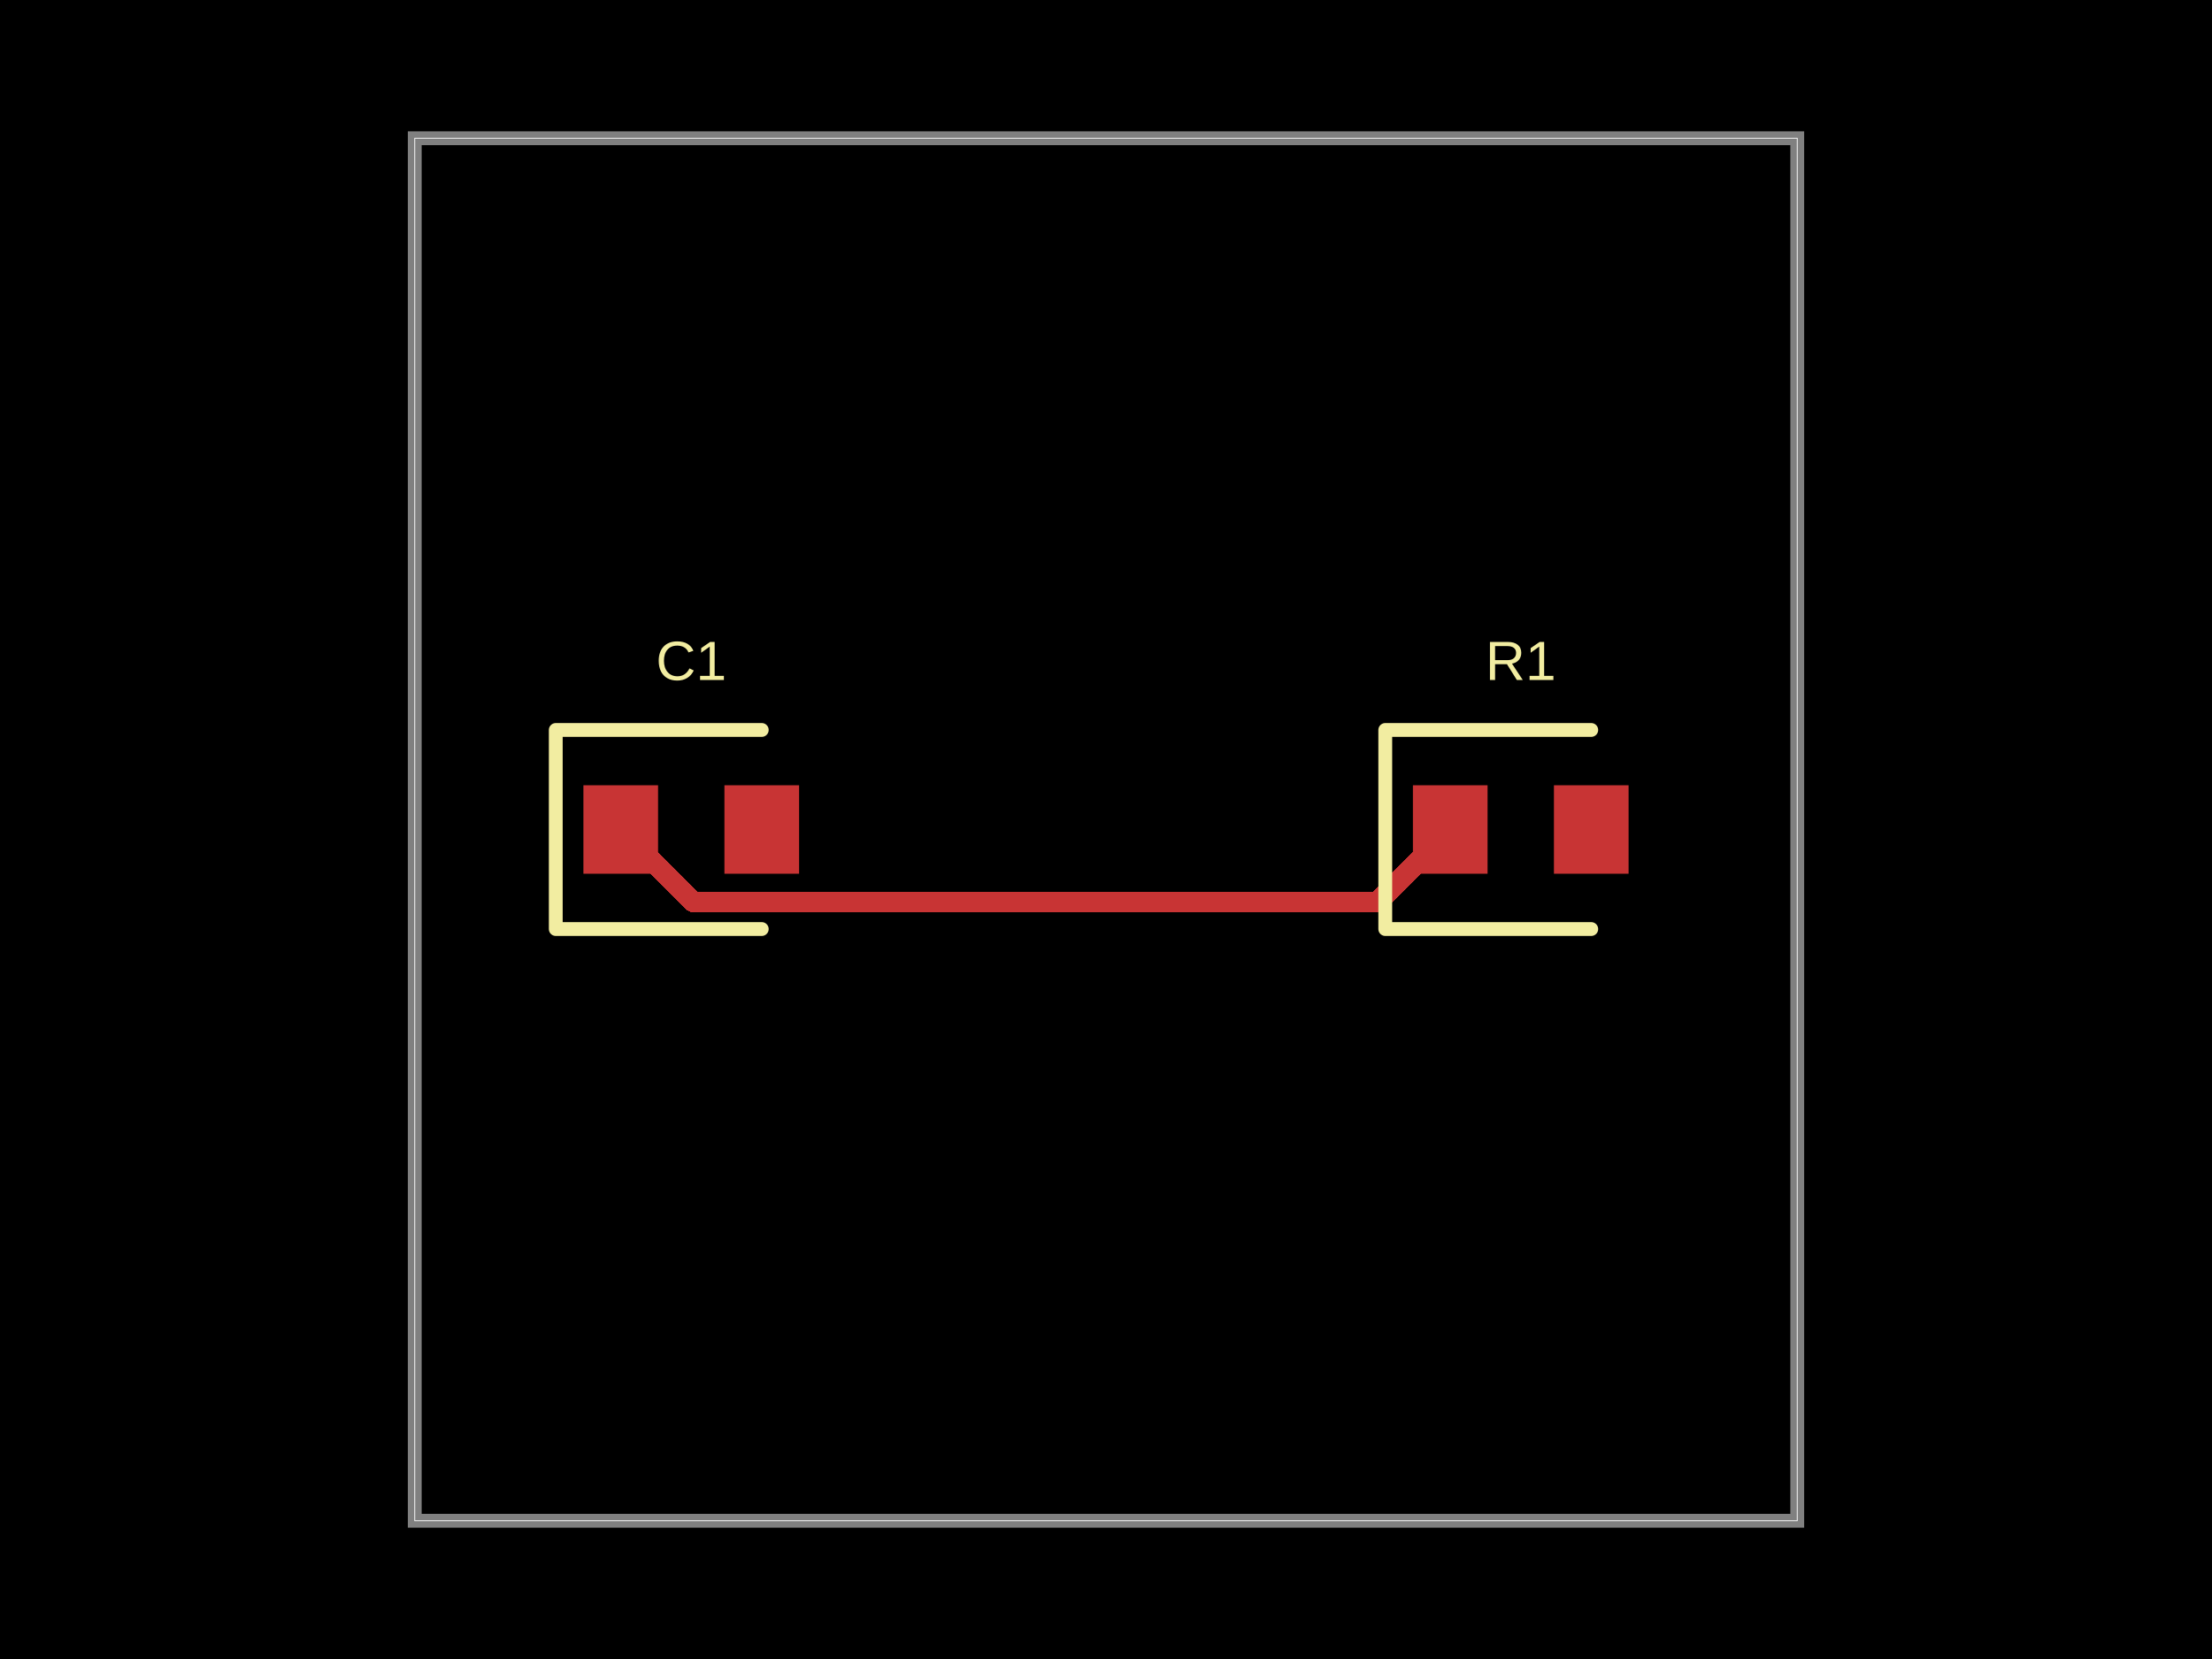
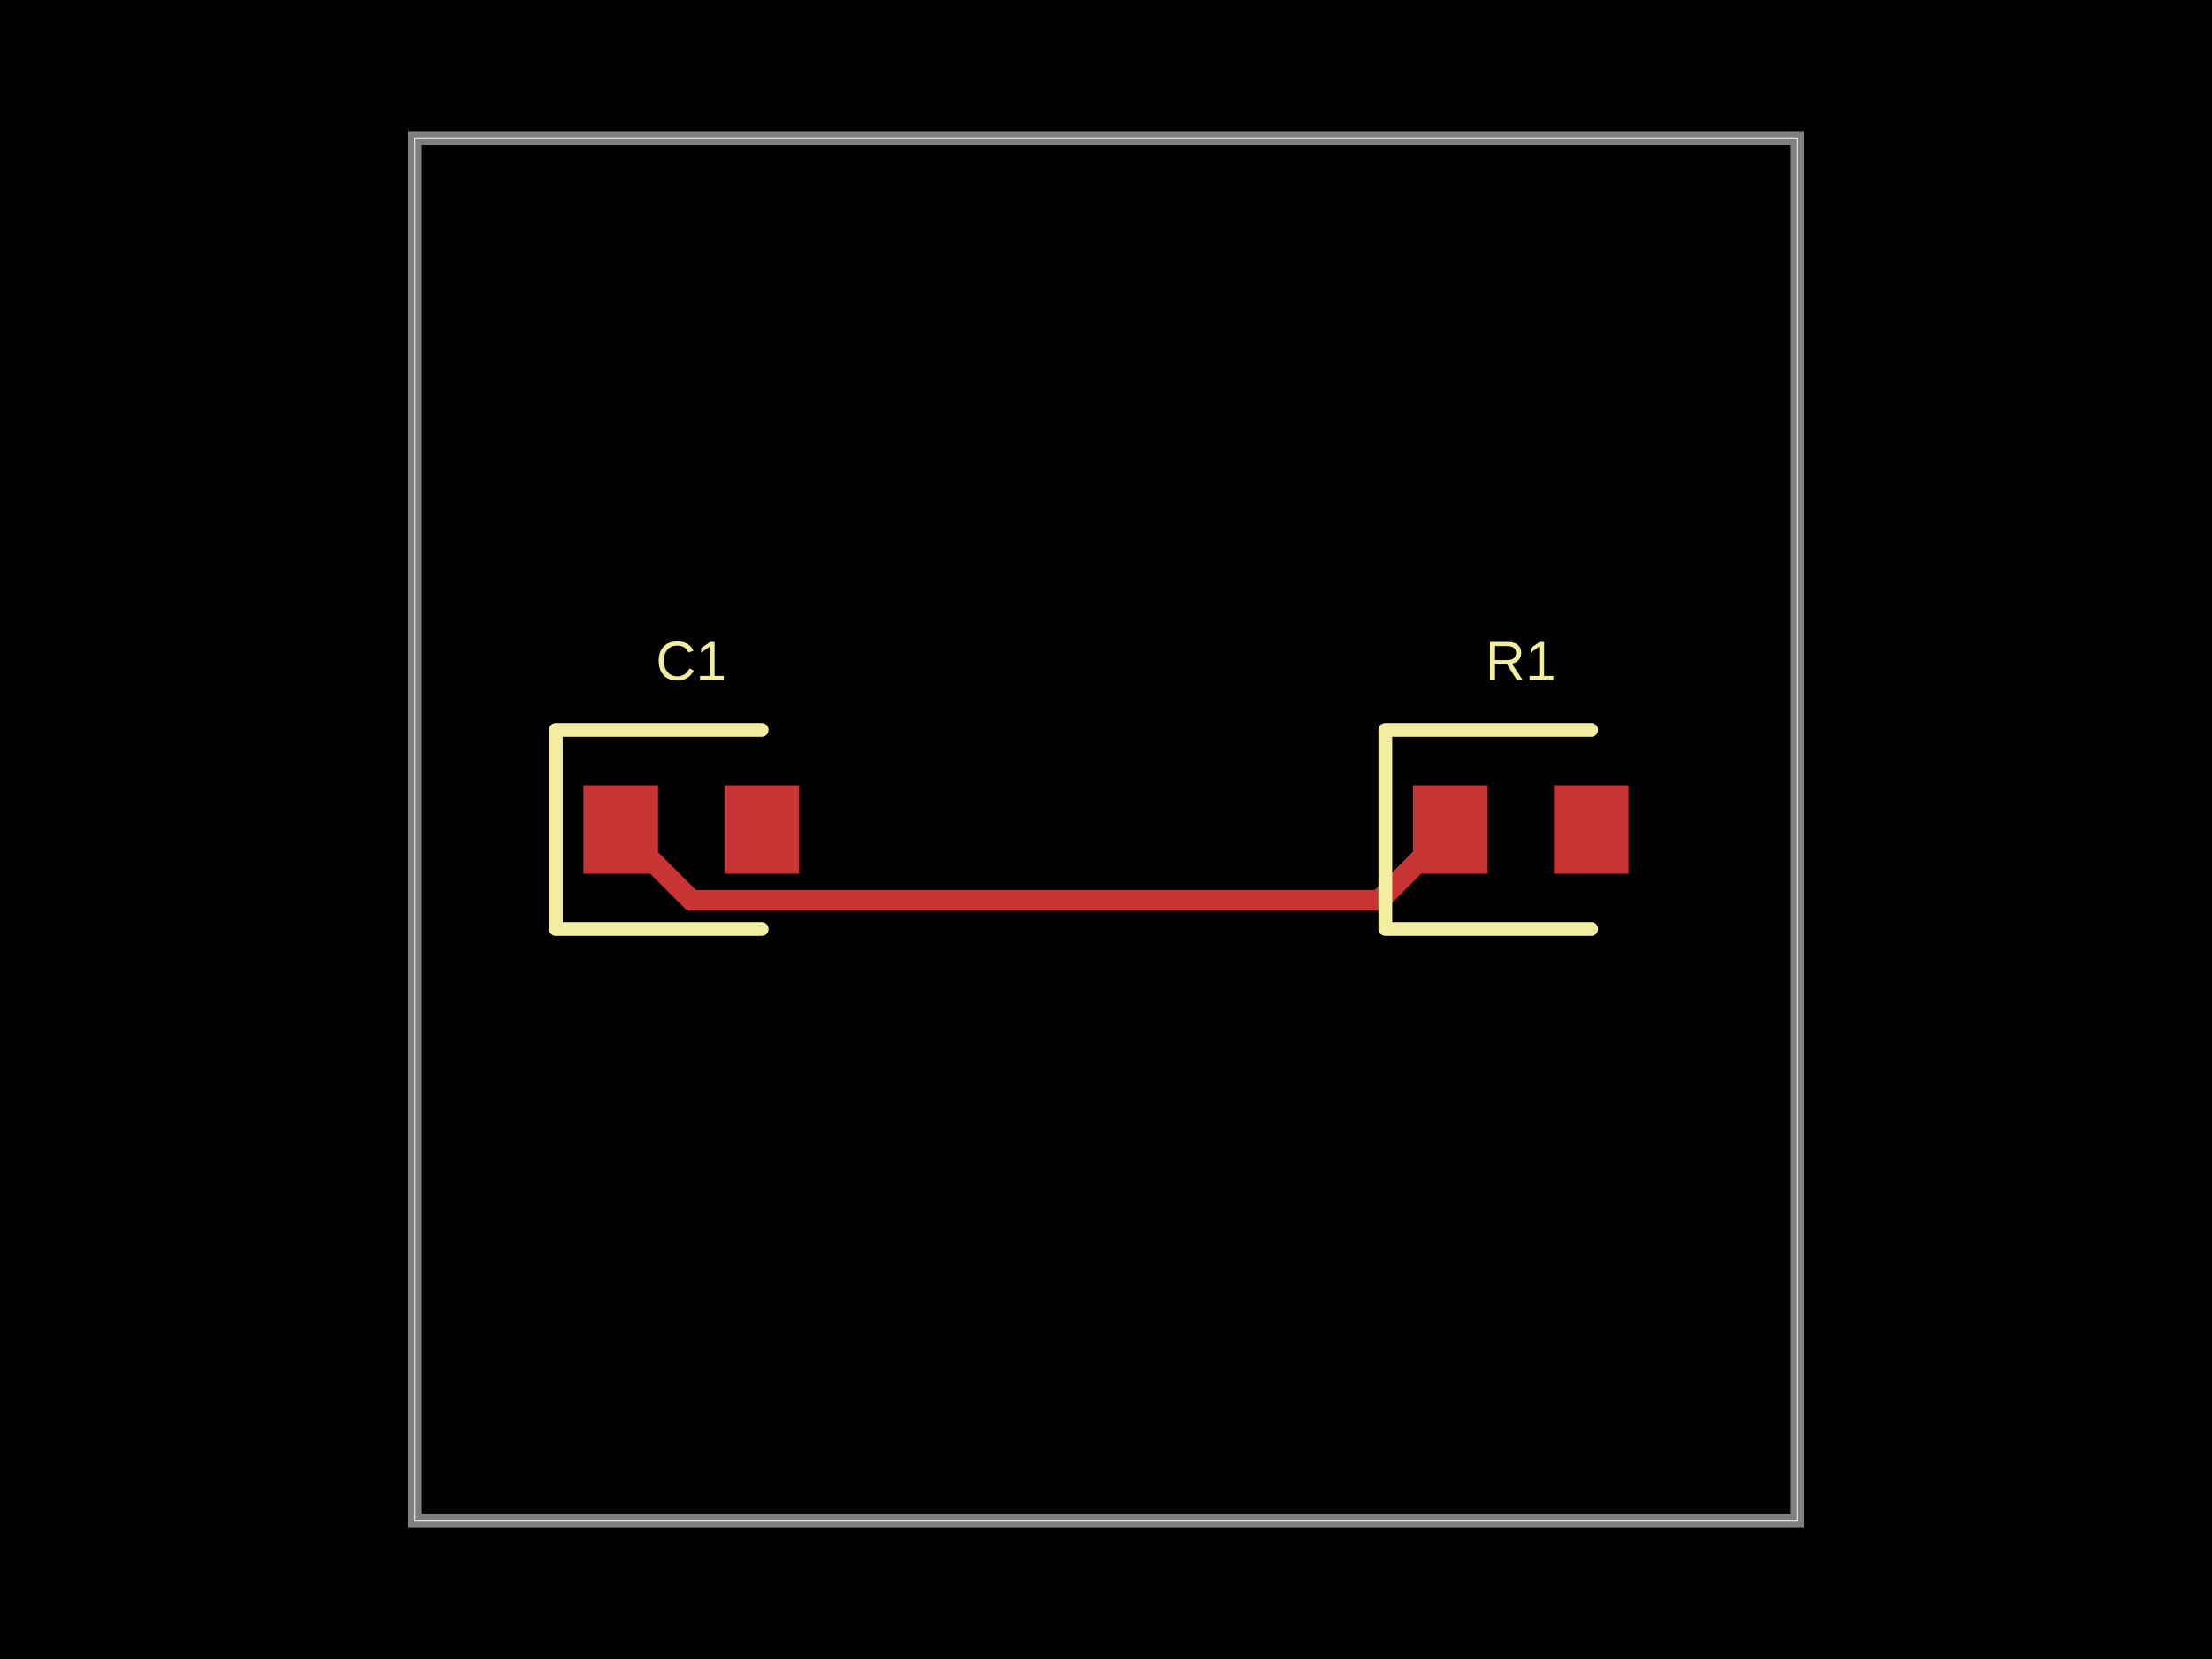
- <svg xmlns="http://www.w3.org/2000/svg" width="800" height="600" data-software-used-string="@tscircuit/core@0.0.750">
+ <svg xmlns="http://www.w3.org/2000/svg" width="800" height="600" data-software-used-string="@tscircuit/core@0.0.790">
  <style />
-   <rect class="boundary" x="0" y="0" fill="#000" width="800" height="600" />
-   <rect class="pcb-boundary" fill="none" stroke="#fff" stroke-width="0.3" x="150" y="50" width="500" height="500" />
-   <path class="pcb-board" d="M 150 550 L 650 550 L 650 50 L 150 50 Z" fill="none" stroke="rgba(255, 255, 255, 0.5)" stroke-width="5" />
-   <path class="pcb-trace" stroke="rgb(200, 52, 52)" fill="none" d="M 224.5 300 L 250.72 326.22" stroke-width="7.5" stroke-linecap="round" stroke-linejoin="round" shape-rendering="crispEdges" data-layer="top" />
-   <path class="pcb-trace" stroke="rgb(200, 52, 52)" fill="none" d="M 250.72 326.22 L 497.876 326.22" stroke-width="7.5" stroke-linecap="round" stroke-linejoin="round" shape-rendering="crispEdges" data-layer="top" />
-   <path class="pcb-trace" stroke="rgb(200, 52, 52)" fill="none" d="M 497.876 326.22 L 498.28 326.22" stroke-width="7.5" stroke-linecap="round" stroke-linejoin="round" shape-rendering="crispEdges" data-layer="top" />
-   <path class="pcb-trace" stroke="rgb(200, 52, 52)" fill="none" d="M 498.28 326.22 L 524.5 300" stroke-width="7.5" stroke-linecap="round" stroke-linejoin="round" shape-rendering="crispEdges" data-layer="top" />
-   <rect class="pcb-pad" fill="rgb(200, 52, 52)" x="511" y="284" width="27" height="32" data-layer="top" />
-   <rect class="pcb-pad" fill="rgb(200, 52, 52)" x="562" y="284" width="27" height="32" data-layer="top" />
-   <rect class="pcb-pad" fill="rgb(200, 52, 52)" x="211" y="284" width="27" height="32" data-layer="top" />
-   <rect class="pcb-pad" fill="rgb(200, 52, 52)" x="262" y="284" width="27" height="32" data-layer="top" />
-   <path class="pcb-silkscreen pcb-silkscreen-top" d="M 575.5 264 L 501 264 L 501 336 L 575.5 336" fill="none" stroke="#f2eda1" stroke-width="5" stroke-linecap="round" stroke-linejoin="round" data-pcb-component-id="pcb_component_0" data-pcb-silkscreen-path-id="pcb_silkscreen_path_0" />
-   <path class="pcb-silkscreen pcb-silkscreen-top" d="M 275.5 264 L 201 264 L 201 336 L 275.5 336" fill="none" stroke="#f2eda1" stroke-width="5" stroke-linecap="round" stroke-linejoin="round" data-pcb-component-id="pcb_component_1" data-pcb-silkscreen-path-id="pcb_silkscreen_path_1" />
-   <text x="0" y="0" dx="0" dy="0" fill="#f2eda1" font-family="Arial, sans-serif" font-size="20" text-anchor="middle" dominant-baseline="central" transform="matrix(1,0,0,1,550,239)" class="pcb-silkscreen-text pcb-silkscreen-top" data-pcb-silkscreen-text-id="pcb_component_0" stroke="none">R1</text>
-   <text x="0" y="0" dx="0" dy="0" fill="#f2eda1" font-family="Arial, sans-serif" font-size="20" text-anchor="middle" dominant-baseline="central" transform="matrix(1,0,0,1,250,239)" class="pcb-silkscreen-text pcb-silkscreen-top" data-pcb-silkscreen-text-id="pcb_component_1" stroke="none">C1</text>
+   <rect class="boundary" x="0" y="0" fill="#000" width="800" height="600" data-type="pcb_background" data-pcb-layer="global" />
+   <rect class="pcb-boundary" fill="none" stroke="#fff" stroke-width="0.3" x="150" y="50" width="500" height="500" data-type="pcb_boundary" data-pcb-layer="global" />
+   <path class="pcb-board" d="M 150 550 L 650 550 L 650 50 L 150 50 Z" fill="none" stroke="rgba(255, 255, 255, 0.5)" stroke-width="5" data-type="pcb_board" data-pcb-layer="board" />
+   <rect class="pcb-pad" fill="rgb(200, 52, 52)" x="511" y="284" width="27" height="32" data-type="pcb_smtpad" data-pcb-layer="top" />
+   <rect class="pcb-pad" fill="rgb(200, 52, 52)" x="562" y="284" width="27" height="32" data-type="pcb_smtpad" data-pcb-layer="top" />
+   <rect class="pcb-pad" fill="rgb(200, 52, 52)" x="211" y="284" width="27" height="32" data-type="pcb_smtpad" data-pcb-layer="top" />
+   <rect class="pcb-pad" fill="rgb(200, 52, 52)" x="262" y="284" width="27" height="32" data-type="pcb_smtpad" data-pcb-layer="top" />
+   <path class="pcb-trace" stroke="rgb(200, 52, 52)" fill="none" d="M 224.5 300 L 250.151 325.651" stroke-width="7.5" stroke-linecap="round" stroke-linejoin="round" shape-rendering="crispEdges" data-type="pcb_trace" data-pcb-layer="top" />
+   <path class="pcb-trace" stroke="rgb(200, 52, 52)" fill="none" d="M 250.151 325.651 L 497.64 325.651" stroke-width="7.5" stroke-linecap="round" stroke-linejoin="round" shape-rendering="crispEdges" data-type="pcb_trace" data-pcb-layer="top" />
+   <path class="pcb-trace" stroke="rgb(200, 52, 52)" fill="none" d="M 497.64 325.651 L 498.849 325.651" stroke-width="7.5" stroke-linecap="round" stroke-linejoin="round" shape-rendering="crispEdges" data-type="pcb_trace" data-pcb-layer="top" />
+   <path class="pcb-trace" stroke="rgb(200, 52, 52)" fill="none" d="M 498.849 325.651 L 524.5 300" stroke-width="7.5" stroke-linecap="round" stroke-linejoin="round" shape-rendering="crispEdges" data-type="pcb_trace" data-pcb-layer="top" />
+   <path class="pcb-silkscreen pcb-silkscreen-top" d="M 575.5 264 L 501 264 L 501 336 L 575.5 336" fill="none" stroke="#f2eda1" stroke-width="5" stroke-linecap="round" stroke-linejoin="round" data-pcb-component-id="pcb_component_0" data-pcb-silkscreen-path-id="pcb_silkscreen_path_0" data-type="pcb_silkscreen_path" data-pcb-layer="top" />
+   <text x="0" y="0" dx="0" dy="0" fill="#f2eda1" font-family="Arial, sans-serif" font-size="20" text-anchor="middle" dominant-baseline="central" transform="matrix(1,0,0,1,550,239)" class="pcb-silkscreen-text pcb-silkscreen-top" data-pcb-silkscreen-text-id="pcb_component_0" stroke="none" data-type="pcb_silkscreen_text" data-pcb-layer="top">R1</text>
+   <path class="pcb-silkscreen pcb-silkscreen-top" d="M 275.5 264 L 201 264 L 201 336 L 275.5 336" fill="none" stroke="#f2eda1" stroke-width="5" stroke-linecap="round" stroke-linejoin="round" data-pcb-component-id="pcb_component_1" data-pcb-silkscreen-path-id="pcb_silkscreen_path_1" data-type="pcb_silkscreen_path" data-pcb-layer="top" />
+   <text x="0" y="0" dx="0" dy="0" fill="#f2eda1" font-family="Arial, sans-serif" font-size="20" text-anchor="middle" dominant-baseline="central" transform="matrix(1,0,0,1,250,239)" class="pcb-silkscreen-text pcb-silkscreen-top" data-pcb-silkscreen-text-id="pcb_component_1" stroke="none" data-type="pcb_silkscreen_text" data-pcb-layer="top">C1</text>
</svg>
